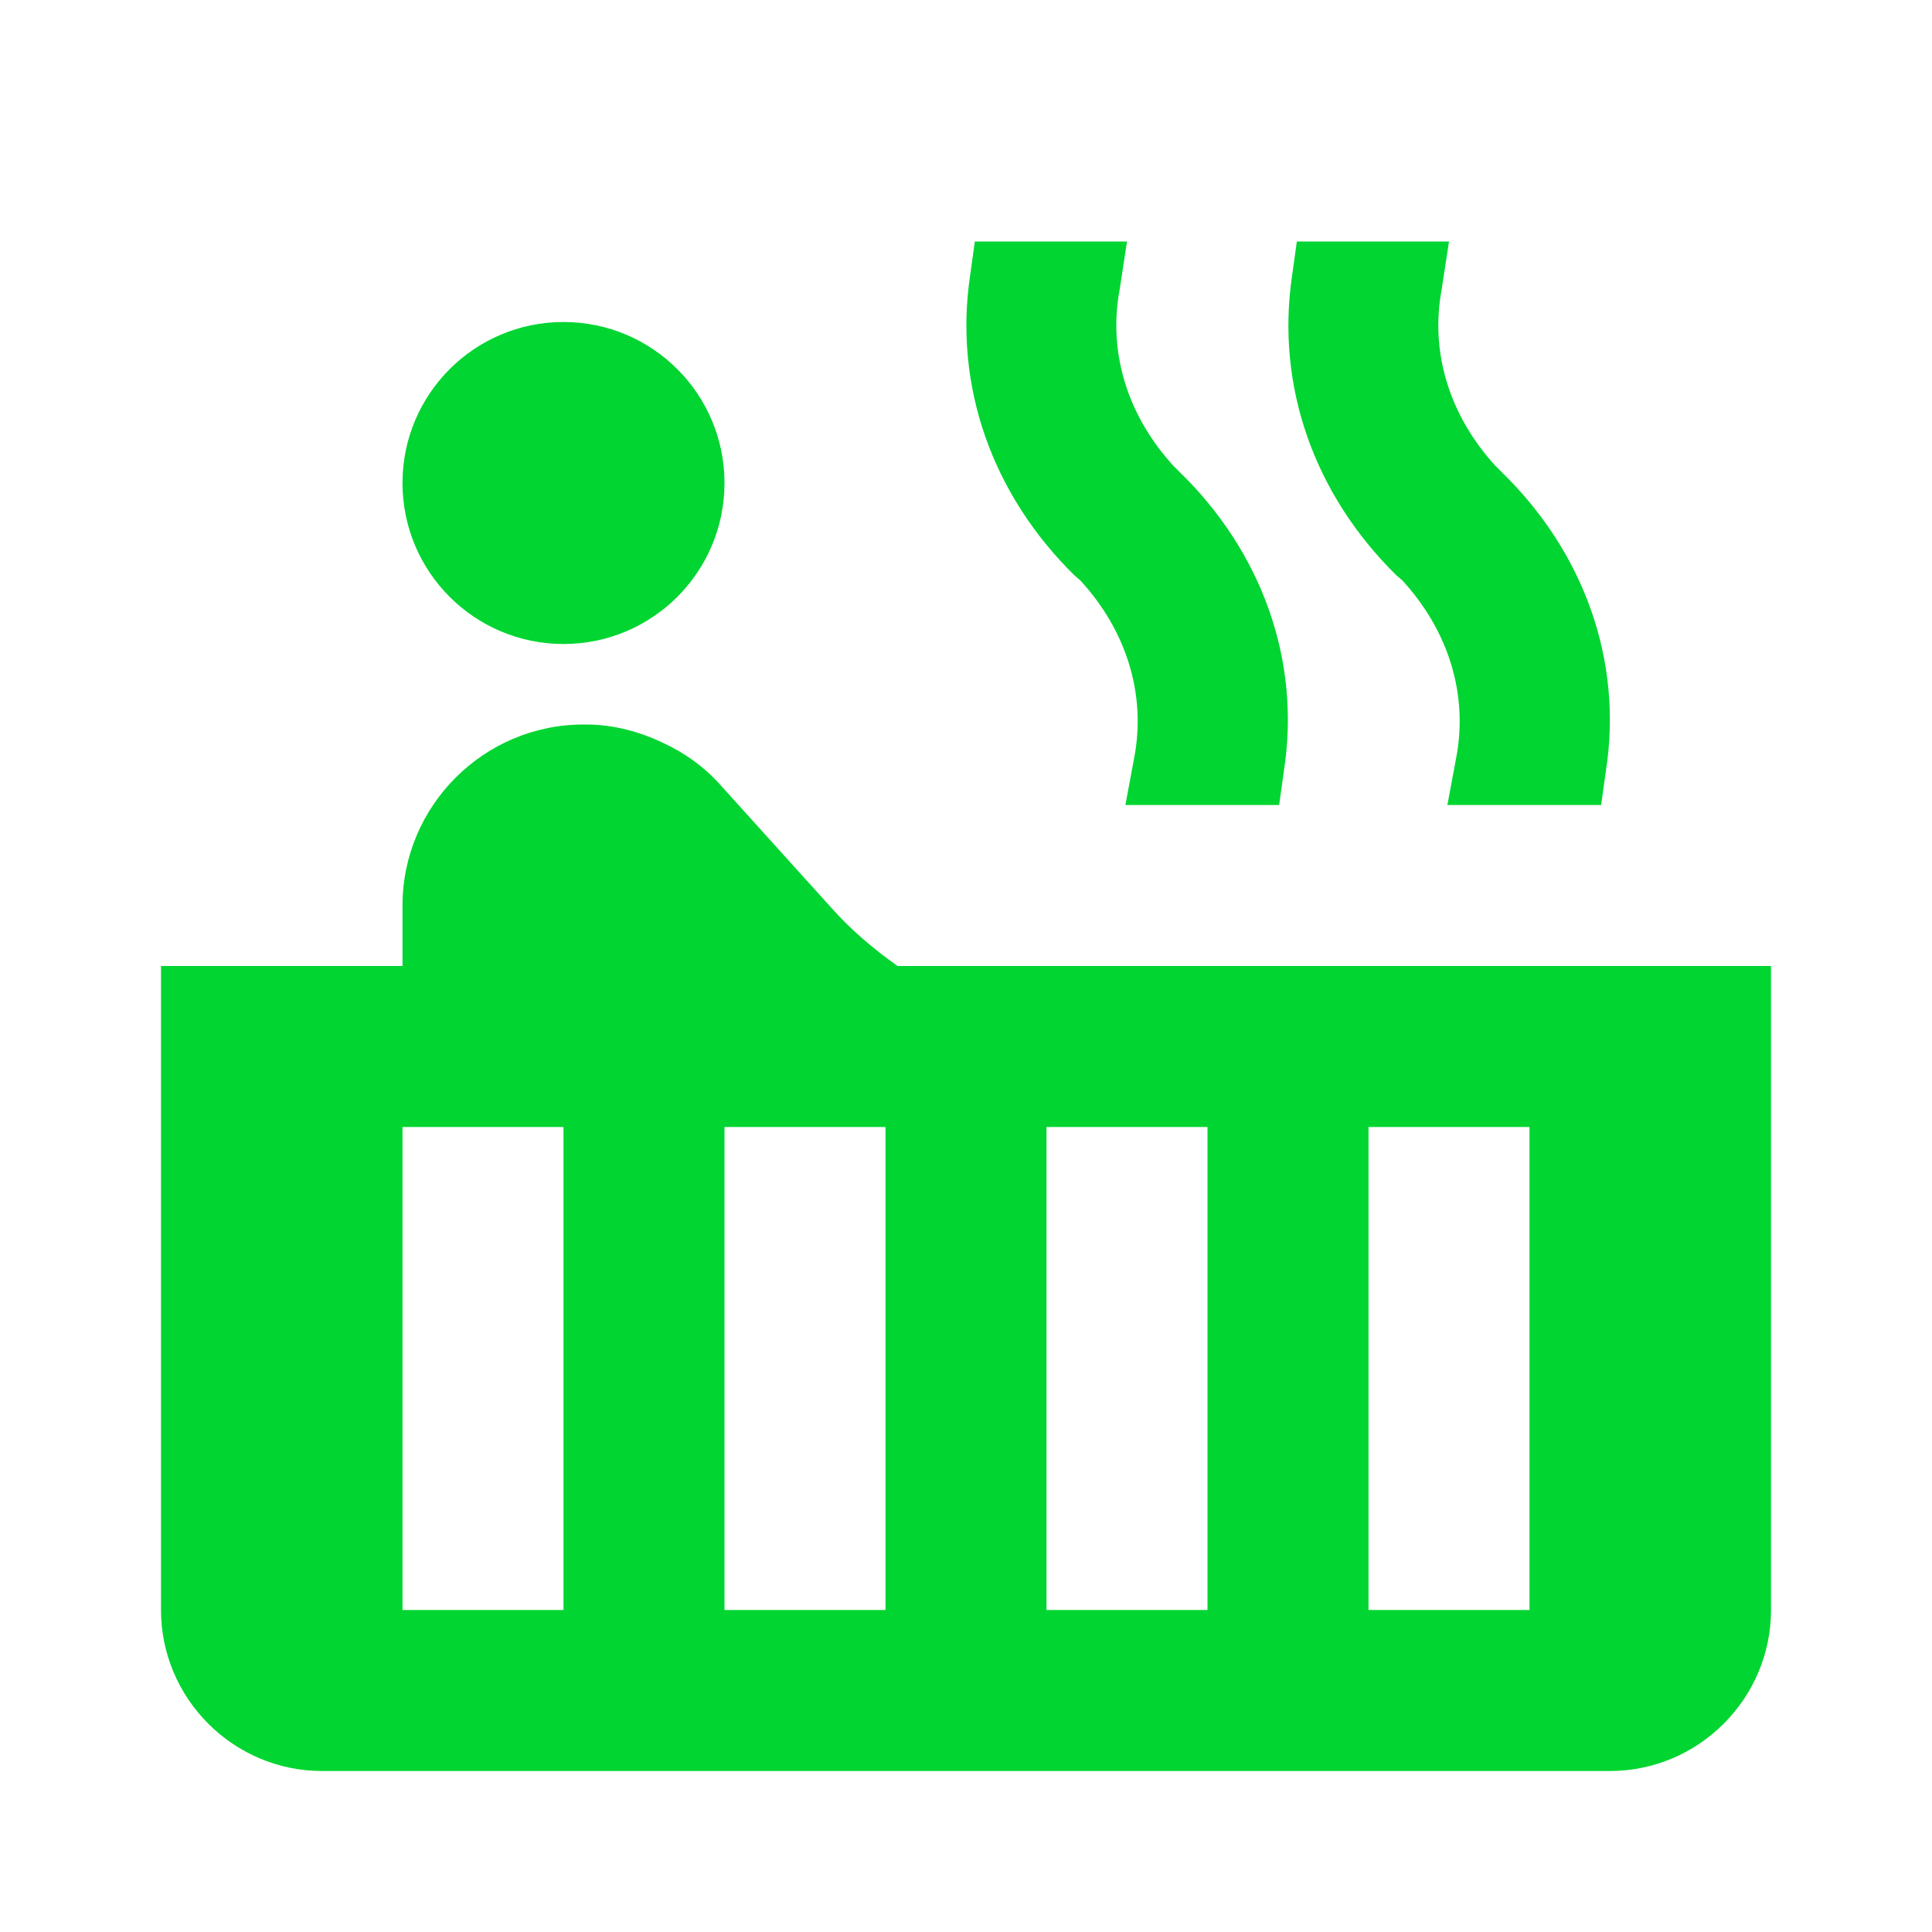
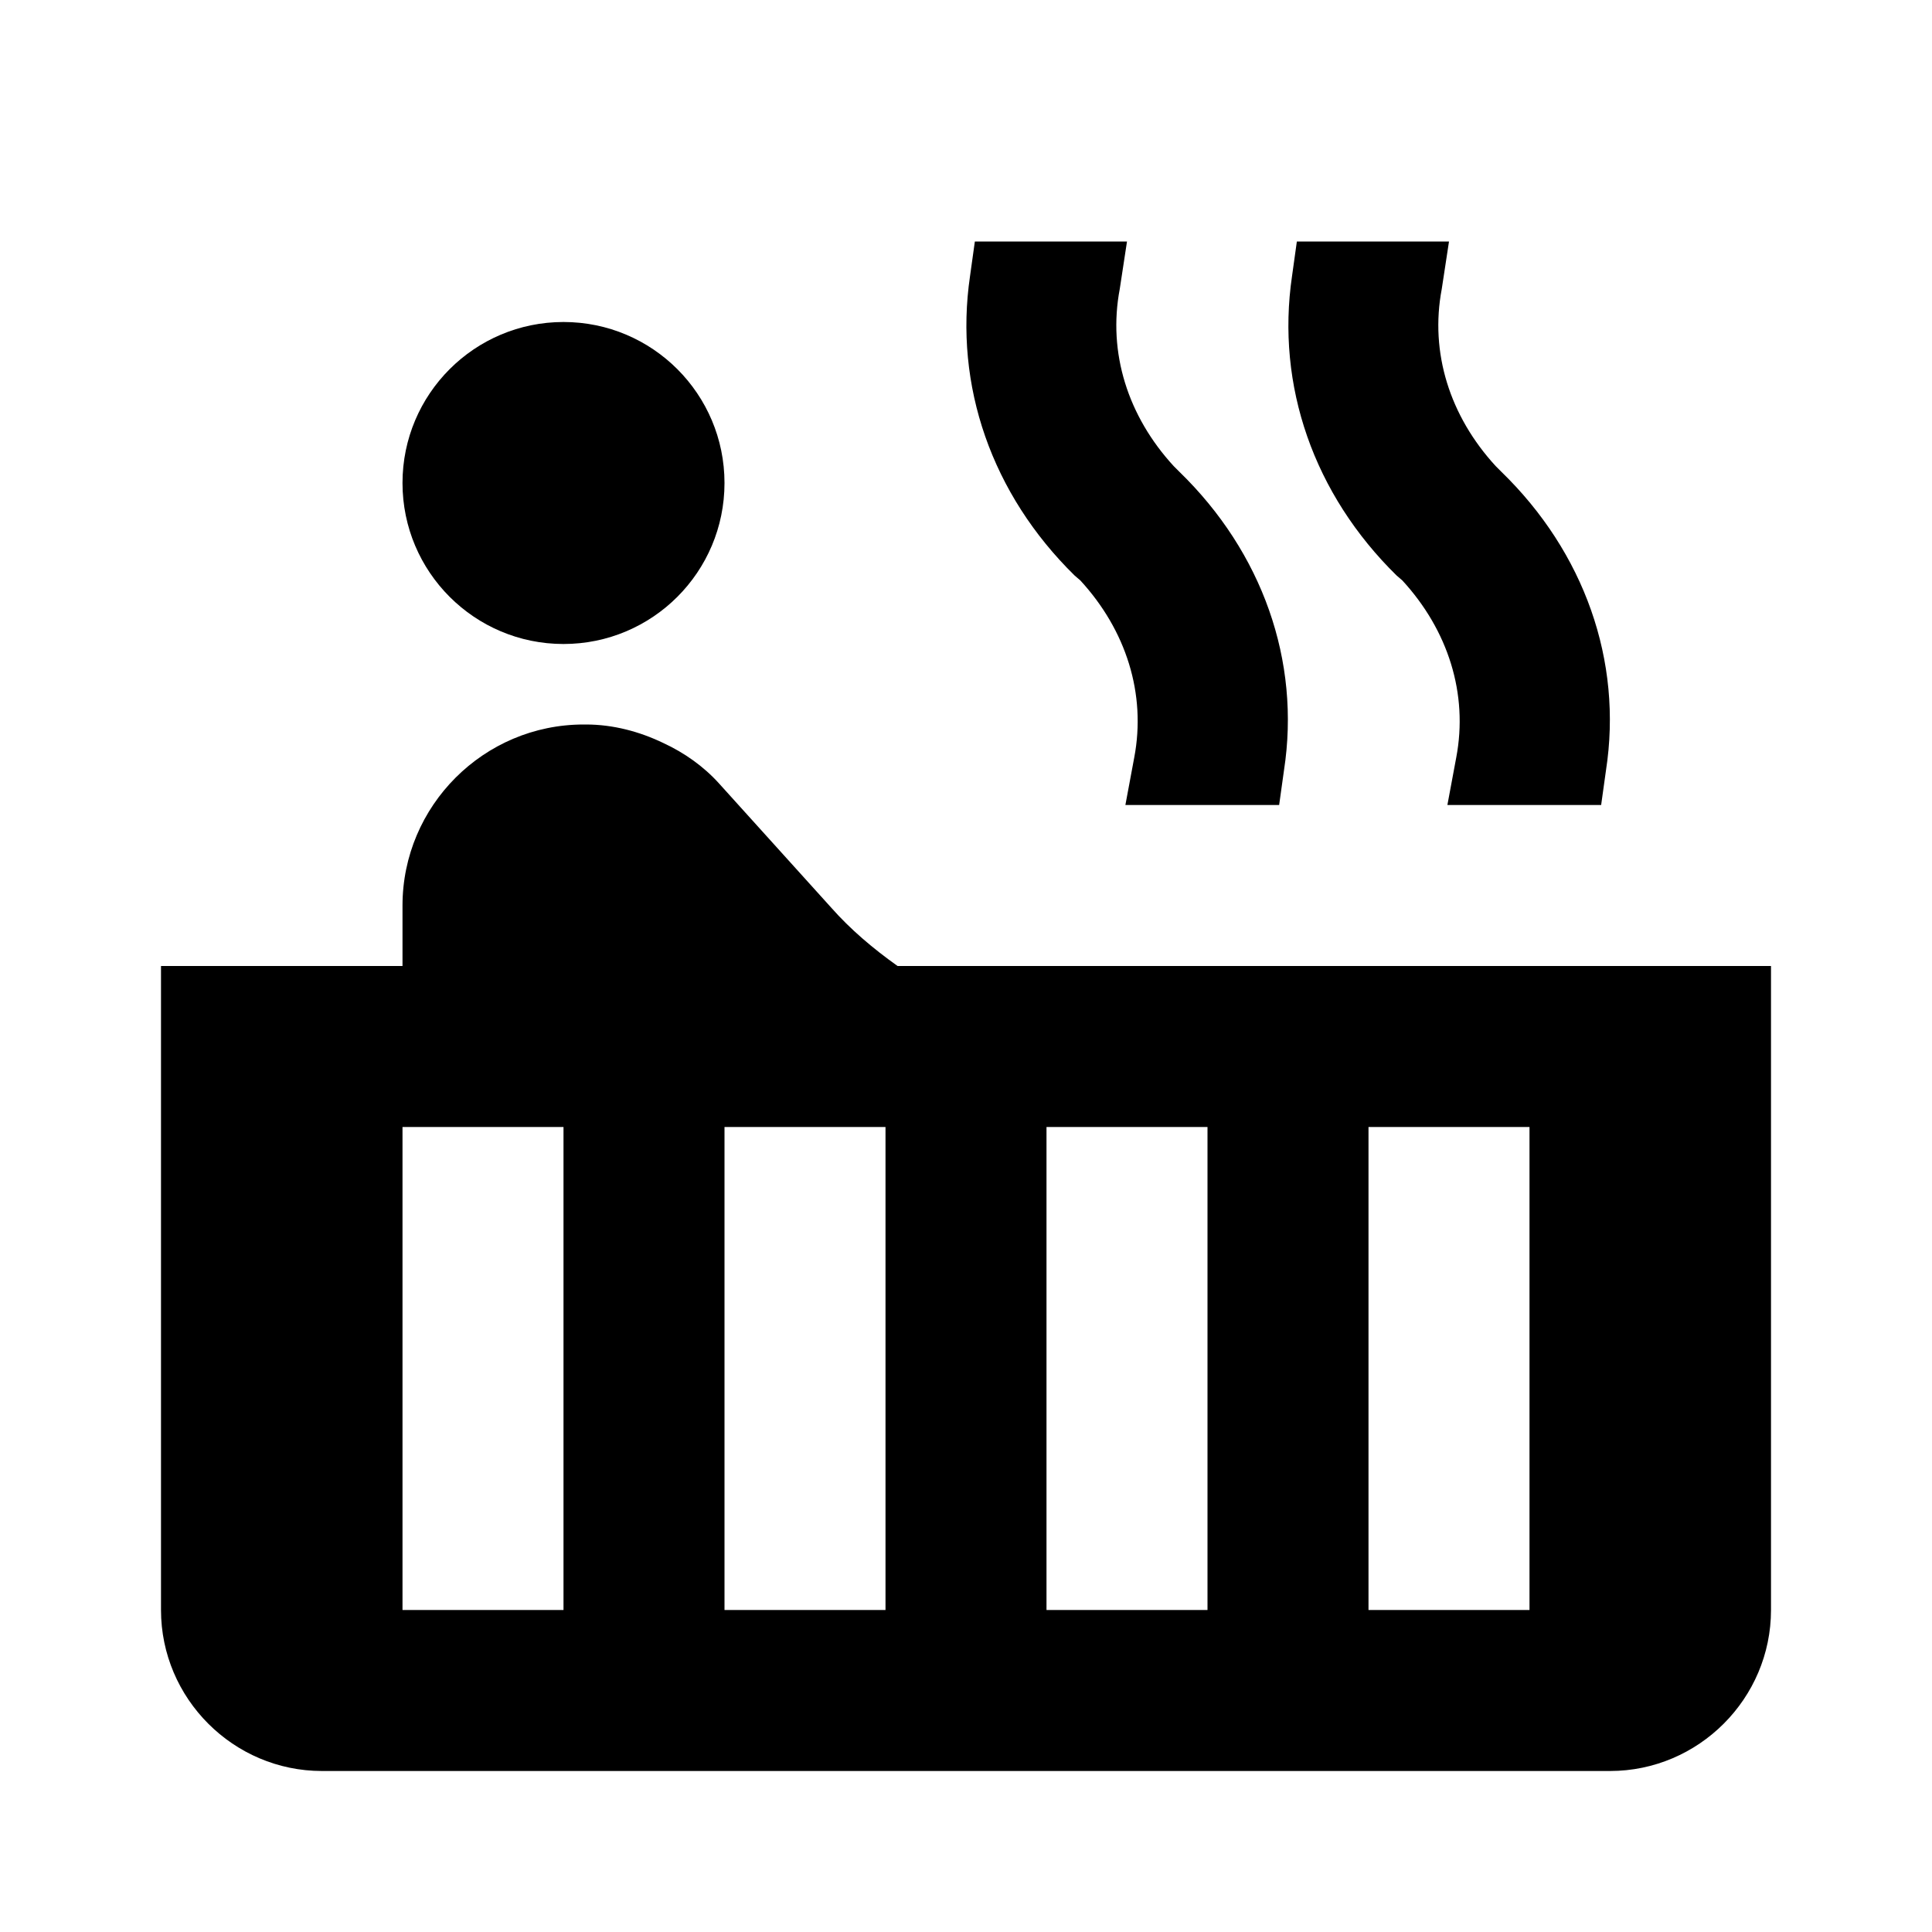
- <svg xmlns="http://www.w3.org/2000/svg" height="24" viewBox="0 0 24 24" width="24" fill="#00d531">
+ <svg xmlns="http://www.w3.org/2000/svg" height="24" viewBox="0 0 24 24" width="24" fill="currentColor">
  <path d="M0 0h24v24H0z" fill="none" />
  <circle cx="7" cy="6" r="2" />
  <path d="M11.15 12c-.31-.22-.59-.46-.82-.72l-1.4-1.55c-.19-.21-.43-.38-.69-.5-.29-.14-.62-.23-.96-.23h-.03C6.01 9 5 10.01 5 11.25V12H2v8c0 1.1.9 2 2 2h16c1.1 0 2-.9 2-2v-8H11.15zM7 20H5v-6h2v6zm4 0H9v-6h2v6zm4 0h-2v-6h2v6zm4 0h-2v-6h2v6zm-.35-14.14l-.07-.07c-.57-.62-.82-1.41-.67-2.2L18 3h-1.89l-.06.43c-.2 1.36.27 2.71 1.3 3.72l.07.06c.57.62.82 1.41.67 2.2l-.11.59h1.91l.06-.43c.21-1.36-.27-2.71-1.3-3.71zm-4 0l-.07-.07c-.57-.62-.82-1.41-.67-2.2L14 3h-1.89l-.06.43c-.2 1.36.27 2.71 1.3 3.72l.07.06c.57.62.82 1.41.67 2.2l-.11.59h1.91l.06-.43c.21-1.36-.27-2.71-1.3-3.71z" />
</svg>
